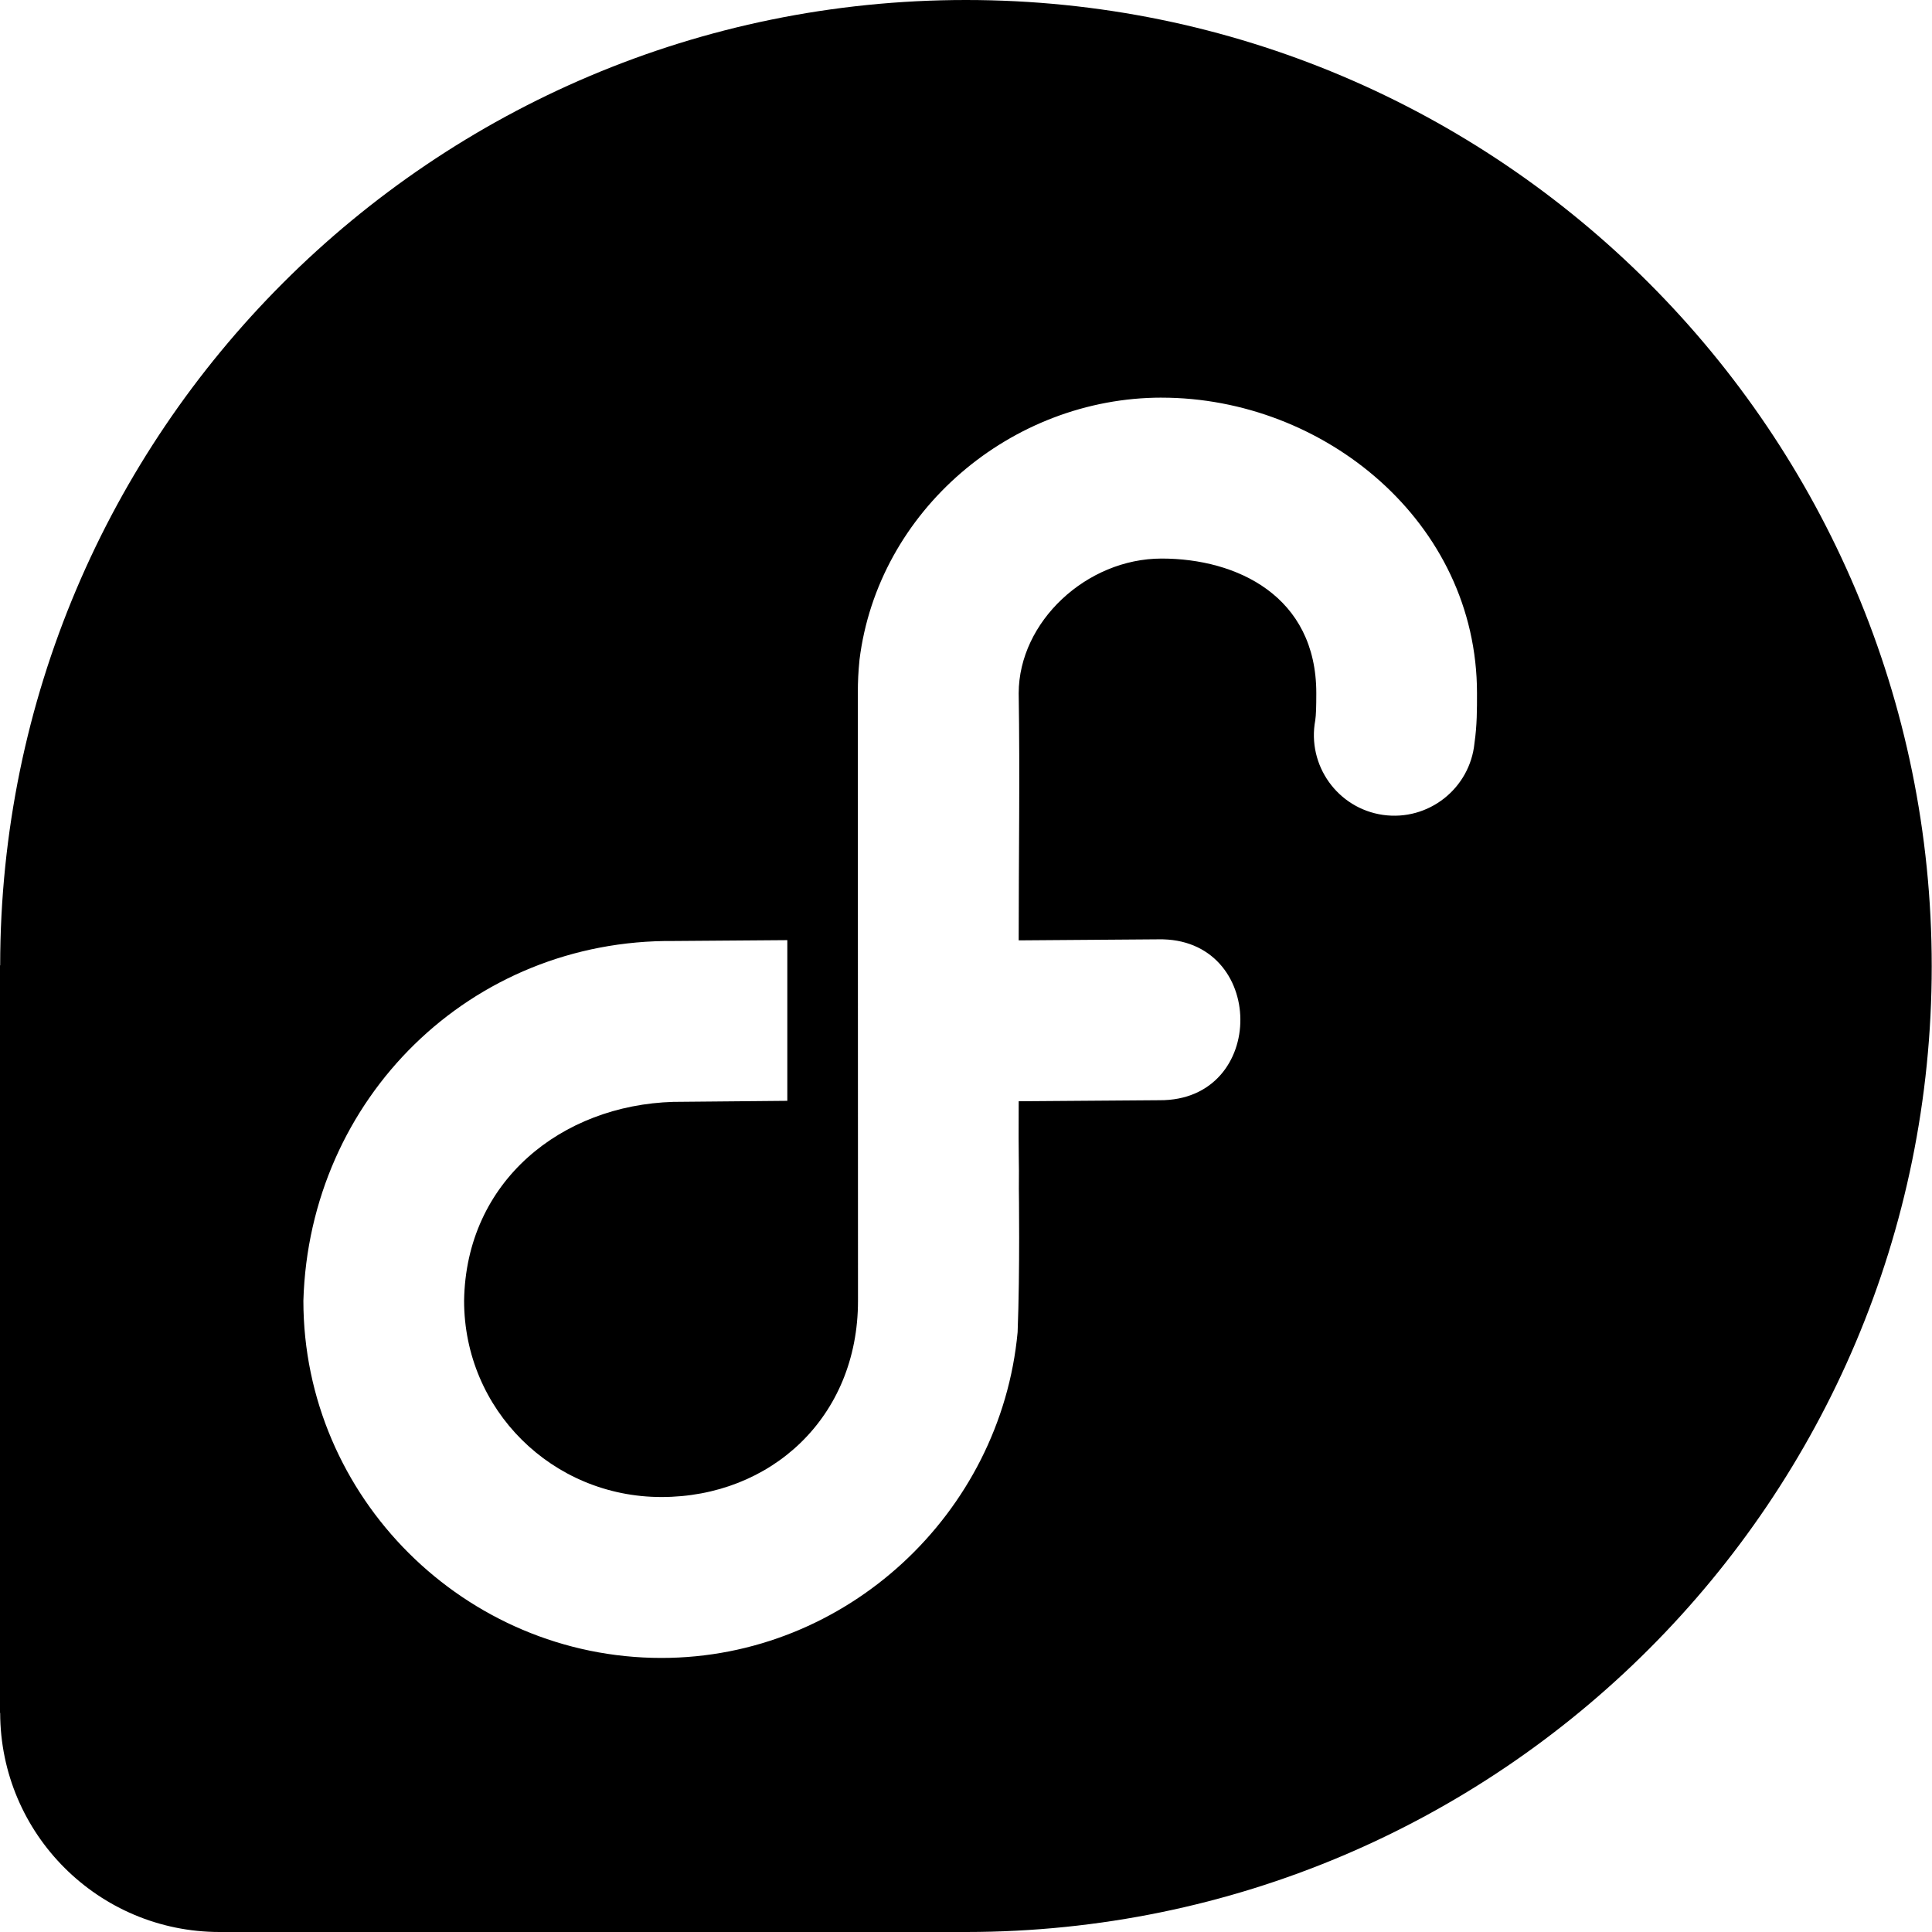
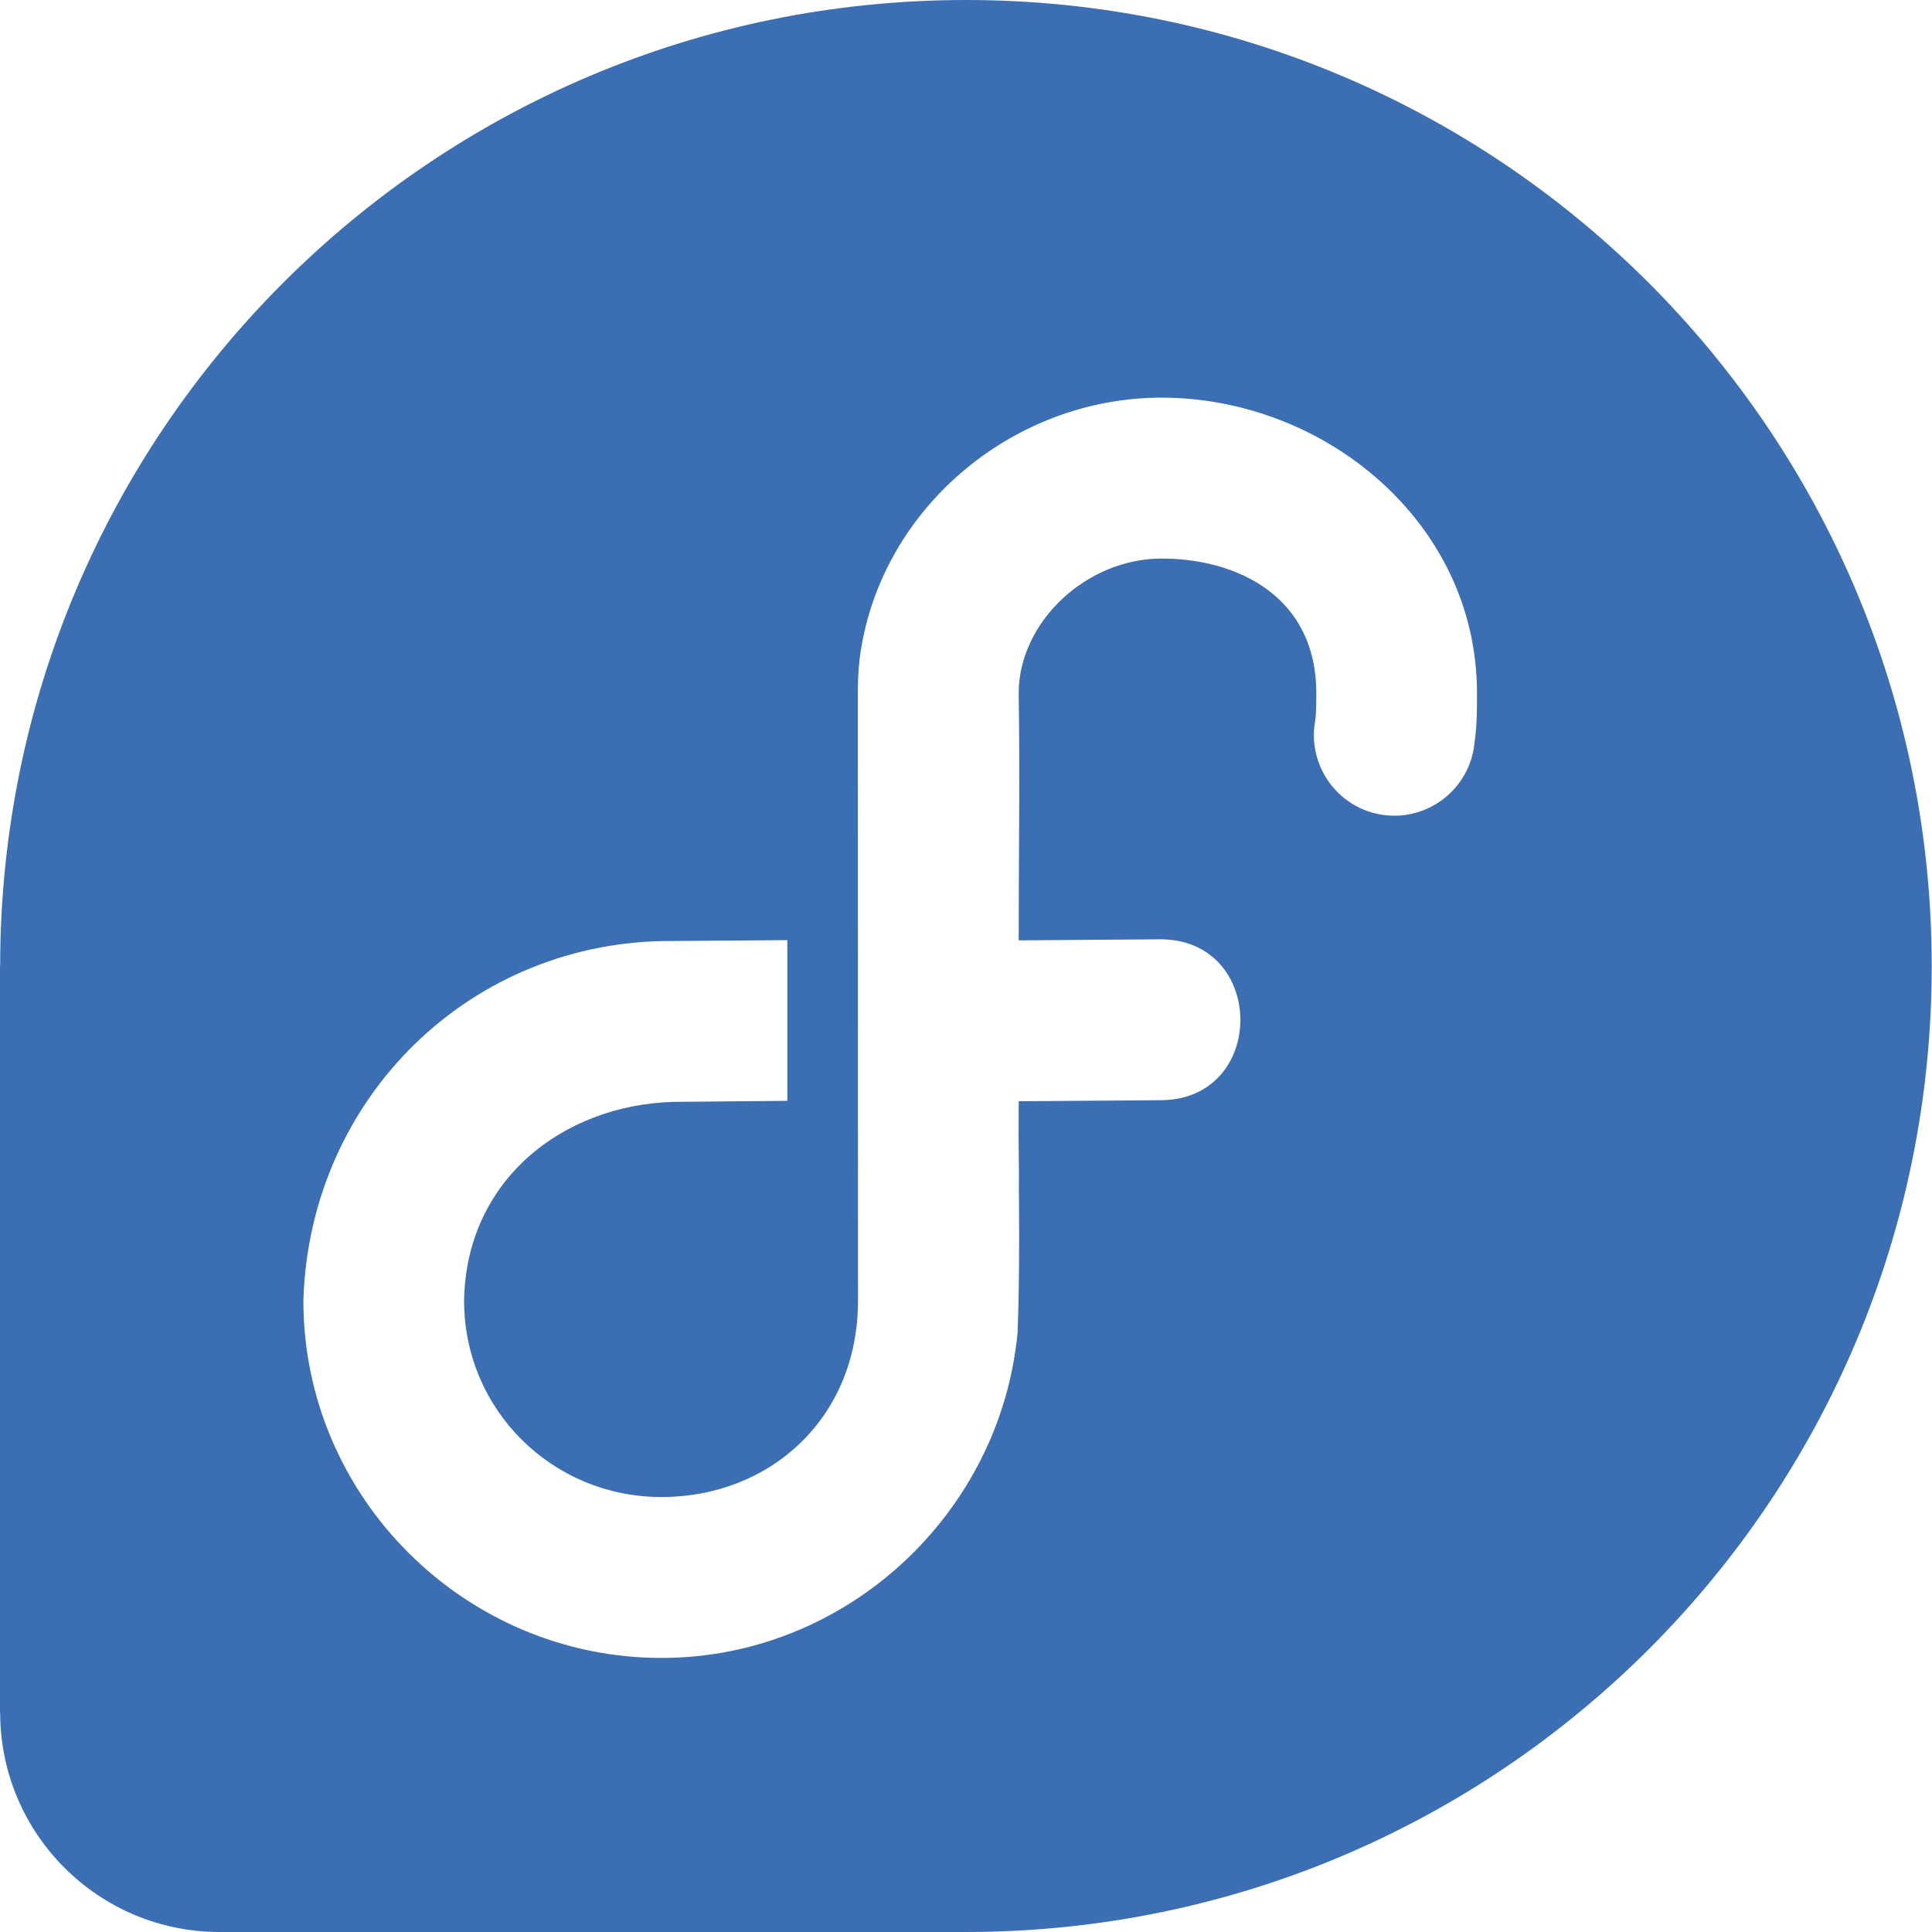
<svg xmlns="http://www.w3.org/2000/svg" version="1.1" width="512" height="512" id="svg2855">
  <defs id="defs2857" />
-   <path id="path1616" d="M 255.99,1.6799999e-6 C 114.66,1.6799999e-6 0.137,114.536 0.045,255.834 H 0 V 453.951 H 0.045 C 0.113,486.029 26.11,512 58.204,512 H 58.481 58.526 256.091 C 397.438,511.91 511.926,397.389 511.926,256.055 511.927,114.662 397.376,1.6799999e-6 255.982,1.6799999e-6 Z M 307.853,105.383 C 350.84,105.383 391.419,138.303 391.419,183.702 391.419,187.913 391.443,192.127 390.755,196.903 389.565,208.982 378.527,217.66 366.508,215.958 354.49,214.235 346.334,202.821 348.558,190.882 348.762,189.519 348.834,187.38 348.834,183.702 348.834,157.962 327.771,148.022 307.852,148.022 287.945,148.022 270.01,164.764 269.963,183.702 270.307,205.608 269.963,227.345 269.963,249.207 L 306.913,248.931 C 335.758,248.333 336.085,291.791 307.246,291.57 L 269.964,291.846 C 269.874,309.466 270.1,306.28 270.01,315.154 270.01,315.154 270.322,336.705 269.679,353.043 265.22,401.026 224.365,439.371 175.287,439.371 123.27,439.371 80.399,396.849 80.399,344.703 81.961,291.059 124.733,248.872 178.601,249.373 L 208.648,249.147 V 291.731 L 178.601,292.007 H 178.443 C 148.837,292.883 123.475,312.992 122.99,344.698 122.99,373.587 146.325,396.726 175.295,396.726 204.216,396.726 227.378,375.677 227.378,344.753 L 227.333,183.53 C 227.348,180.537 227.446,178.16 227.775,174.858 232.658,135.42 267.938,105.377 307.861,105.377 Z" />
+   <path fill="#3C6EB4" id="path1616" d="M 255.99,1.6799999e-6 C 114.66,1.6799999e-6 0.137,114.536 0.045,255.834 H 0 V 453.951 H 0.045 C 0.113,486.029 26.11,512 58.204,512 H 58.481 58.526 256.091 C 397.438,511.91 511.926,397.389 511.926,256.055 511.927,114.662 397.376,1.6799999e-6 255.982,1.6799999e-6 Z M 307.853,105.383 C 350.84,105.383 391.419,138.303 391.419,183.702 391.419,187.913 391.443,192.127 390.755,196.903 389.565,208.982 378.527,217.66 366.508,215.958 354.49,214.235 346.334,202.821 348.558,190.882 348.762,189.519 348.834,187.38 348.834,183.702 348.834,157.962 327.771,148.022 307.852,148.022 287.945,148.022 270.01,164.764 269.963,183.702 270.307,205.608 269.963,227.345 269.963,249.207 L 306.913,248.931 C 335.758,248.333 336.085,291.791 307.246,291.57 L 269.964,291.846 C 269.874,309.466 270.1,306.28 270.01,315.154 270.01,315.154 270.322,336.705 269.679,353.043 265.22,401.026 224.365,439.371 175.287,439.371 123.27,439.371 80.399,396.849 80.399,344.703 81.961,291.059 124.733,248.872 178.601,249.373 L 208.648,249.147 V 291.731 L 178.601,292.007 H 178.443 C 148.837,292.883 123.475,312.992 122.99,344.698 122.99,373.587 146.325,396.726 175.295,396.726 204.216,396.726 227.378,375.677 227.378,344.753 L 227.333,183.53 C 227.348,180.537 227.446,178.16 227.775,174.858 232.658,135.42 267.938,105.377 307.861,105.377 Z" />
</svg>
